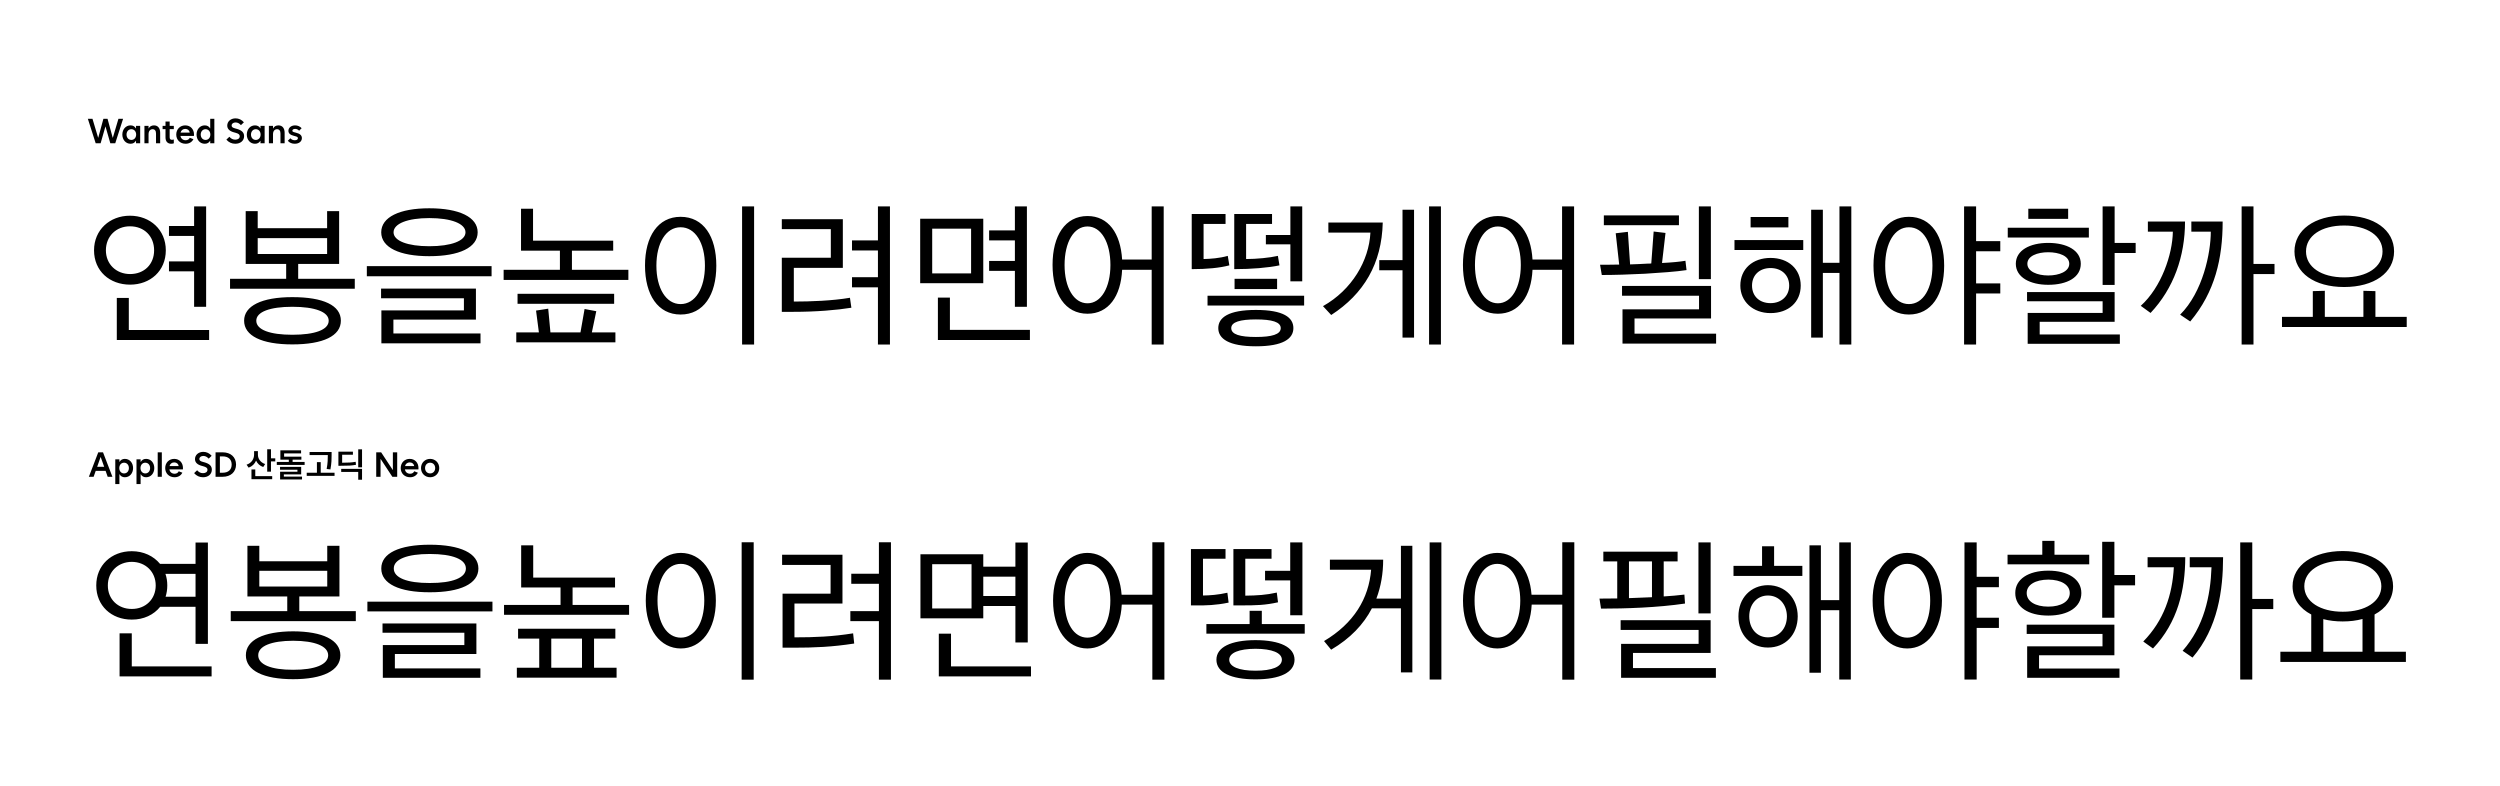
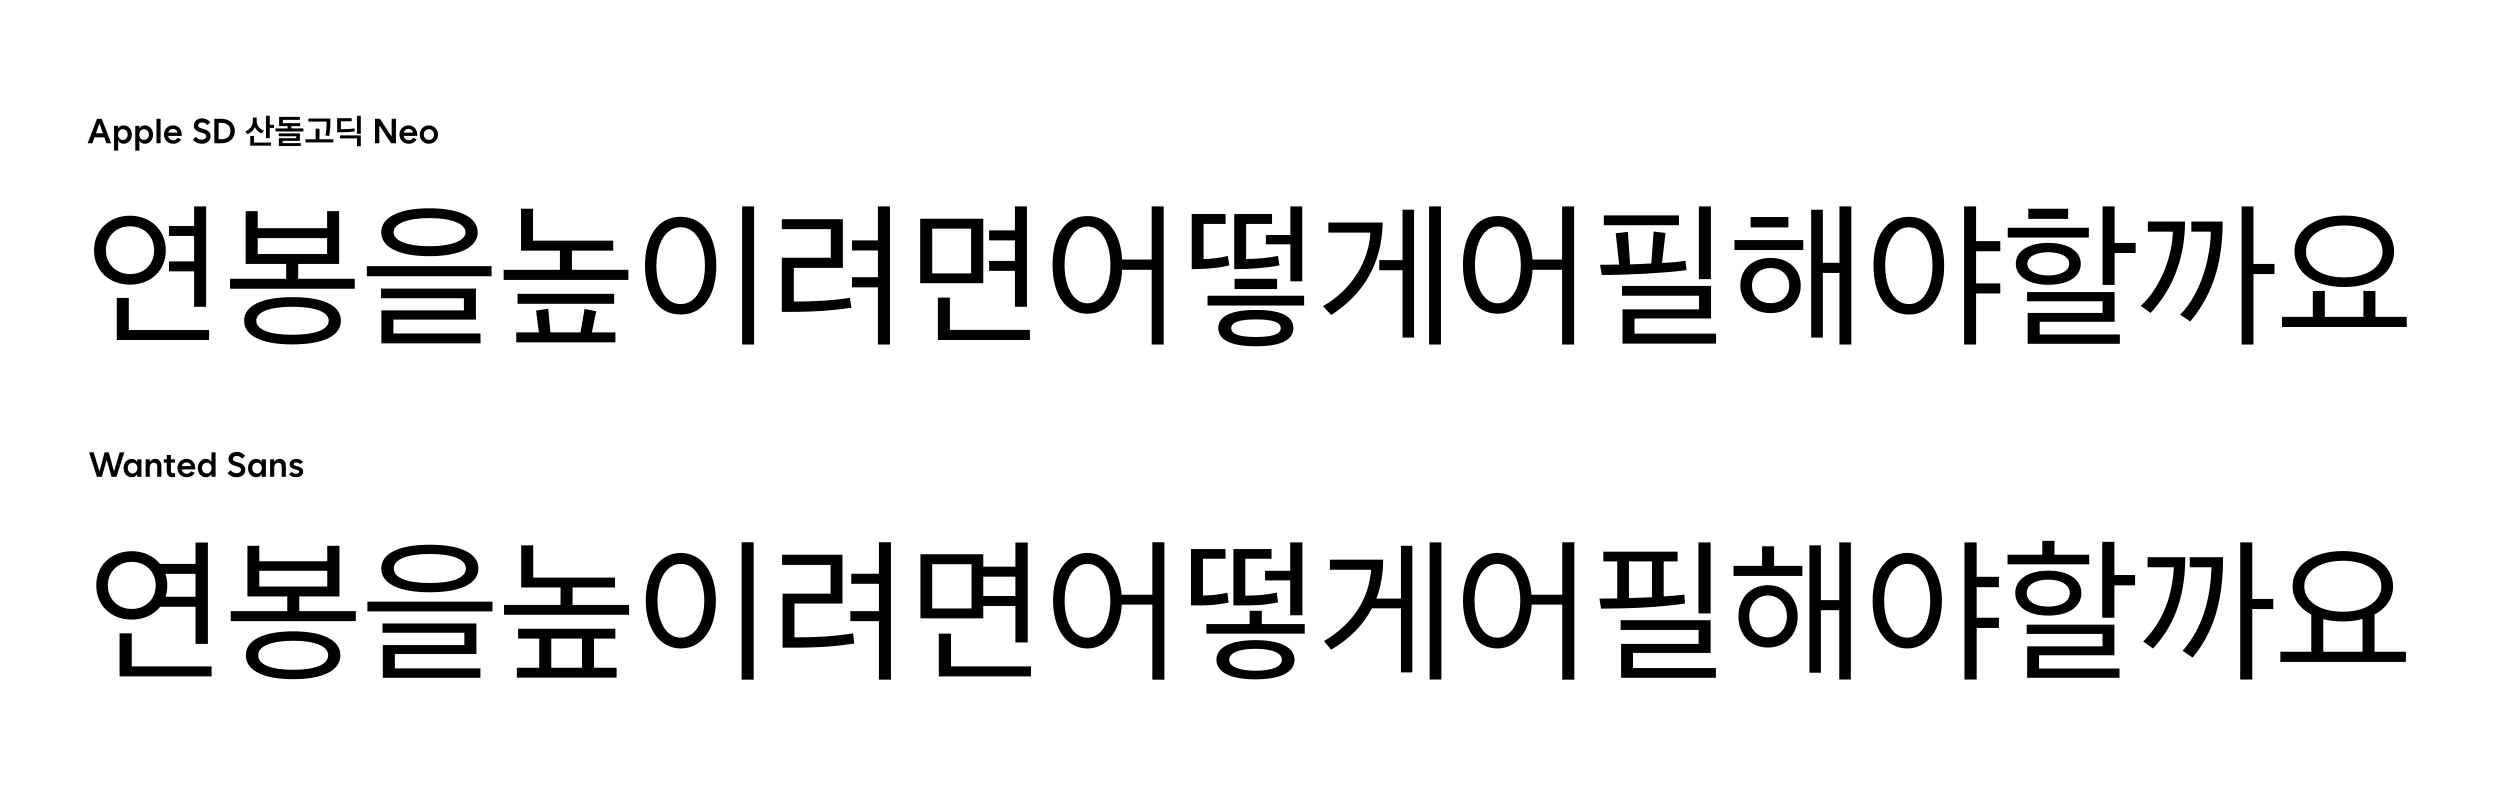
<svg xmlns="http://www.w3.org/2000/svg" width="1012" height="318" viewBox="0 0 1012 318" fill="none">
-   <path d="M38.736 58L35.565 48.102H37.438L39.721 55.73H39.775L41.853 48.102H43.535L45.613 55.73H45.682L47.938 48.102H49.824L46.652 58H44.656L42.715 51.232H42.66L40.732 58H38.736ZM53.174 56.647C54.302 56.64 55.115 55.751 55.115 54.473C55.115 53.194 54.302 52.306 53.174 52.299C52.025 52.306 51.226 53.208 51.219 54.473C51.226 55.737 52.025 56.64 53.174 56.647ZM56.742 58H55.06V56.988H55.006C54.548 57.788 53.81 58.191 52.846 58.191C50.911 58.191 49.53 56.592 49.523 54.473C49.53 52.353 50.911 50.754 52.846 50.754C53.81 50.754 54.548 51.157 55.006 51.957H55.06V50.945H56.742V58ZM58.465 58V50.945H60.133V51.984H60.188C60.557 51.226 61.336 50.754 62.334 50.754C63.934 50.754 64.843 51.902 64.836 53.775V58H63.154V54.049C63.168 52.928 62.662 52.306 61.773 52.299C60.898 52.306 60.14 52.928 60.133 54.336V58H58.465ZM65.82 52.272V50.945H66.996V49.195H68.678V50.945H70.359V52.272H68.678V55.566C68.678 56.277 68.972 56.585 69.635 56.592C69.86 56.585 70.1 56.551 70.359 56.482V58.014C70.072 58.116 69.724 58.191 69.32 58.191C67.851 58.191 67.003 57.262 66.996 55.662V52.272H65.82ZM75.131 58.191C72.895 58.191 71.351 56.605 71.344 54.473C71.351 52.312 72.895 50.754 74.994 50.754C77.093 50.754 78.542 52.312 78.535 54.473C78.542 54.657 78.528 54.842 78.508 55.02H73.053C73.21 56.086 74.044 56.77 75.144 56.77C75.951 56.77 76.532 56.394 76.826 55.772L78.289 56.346C77.728 57.474 76.628 58.191 75.131 58.191ZM73.094 53.666H76.799C76.703 52.818 75.999 52.176 74.994 52.176C74.037 52.176 73.312 52.764 73.094 53.666ZM86.766 58H85.098V56.988H85.043C84.585 57.788 83.847 58.191 82.883 58.191C80.948 58.191 79.567 56.592 79.561 54.473C79.567 52.353 80.948 50.754 82.883 50.754C83.847 50.754 84.585 51.157 85.043 51.957H85.098V48.102H86.766V58ZM83.211 56.647C84.339 56.64 85.152 55.751 85.152 54.473C85.152 53.194 84.339 52.306 83.211 52.299C82.062 52.306 81.263 53.208 81.256 54.473C81.263 55.737 82.062 56.64 83.211 56.647ZM95.242 58.191C93.814 58.191 92.59 57.631 91.633 56.523L92.85 55.361C93.547 56.175 94.292 56.53 95.242 56.537C96.356 56.53 97.04 56.011 97.047 55.143C97.04 54.452 96.596 54.09 95.269 53.721L94.791 53.598C92.911 53.099 91.995 52.19 91.988 50.836C91.995 49.154 93.417 47.91 95.365 47.91C96.664 47.91 97.874 48.491 98.728 49.51L97.525 50.658C96.91 49.94 96.179 49.571 95.365 49.565C94.415 49.571 93.759 50.077 93.766 50.822C93.759 51.403 94.148 51.704 95.242 51.998L95.707 52.121C97.853 52.702 98.811 53.625 98.811 55.115C98.811 56.94 97.355 58.191 95.242 58.191ZM103.555 56.647C104.683 56.64 105.496 55.751 105.496 54.473C105.496 53.194 104.683 52.306 103.555 52.299C102.406 52.306 101.606 53.208 101.6 54.473C101.606 55.737 102.406 56.64 103.555 56.647ZM107.123 58H105.441V56.988H105.387C104.929 57.788 104.19 58.191 103.227 58.191C101.292 58.191 99.911 56.592 99.904 54.473C99.911 52.353 101.292 50.754 103.227 50.754C104.19 50.754 104.929 51.157 105.387 51.957H105.441V50.945H107.123V58ZM108.846 58V50.945H110.514V51.984H110.568C110.938 51.226 111.717 50.754 112.715 50.754C114.314 50.754 115.224 51.902 115.217 53.775V58H113.535V54.049C113.549 52.928 113.043 52.306 112.154 52.299C111.279 52.306 110.521 52.928 110.514 54.336V58H108.846ZM119.305 58.191C118.163 58.191 117.179 57.774 116.502 56.988L117.541 55.977C118.074 56.537 118.594 56.77 119.332 56.77C120.139 56.77 120.597 56.462 120.59 55.949C120.597 55.519 120.296 55.32 119.346 55.088L118.99 54.992C117.486 54.637 116.741 53.96 116.748 52.955C116.741 51.69 117.91 50.754 119.469 50.754C120.487 50.754 121.431 51.171 122.107 51.902L121.082 52.914C120.617 52.422 120.098 52.176 119.469 52.176C118.792 52.176 118.341 52.47 118.348 52.914C118.341 53.249 118.58 53.406 119.359 53.598L119.729 53.693C121.431 54.103 122.203 54.794 122.203 55.908C122.203 57.262 121.034 58.191 119.305 58.191Z" fill="black" />
+   <path d="M43.09 58L42.242 55.594H38.25L37.402 58H35.475L39.275 48.102H41.203L45.004 58H43.09ZM38.838 53.953H41.668L40.273 50.043H40.205L38.838 53.953ZM46.166 60.953V50.945H47.834V51.957H47.902C48.353 51.157 49.085 50.754 50.049 50.754C51.99 50.754 53.371 52.353 53.371 54.473C53.371 56.592 51.99 58.191 50.049 58.191C49.085 58.191 48.353 57.788 47.902 56.988H47.834V60.953H46.166ZM49.721 56.647C50.876 56.64 51.676 55.737 51.676 54.473C51.676 53.208 50.876 52.306 49.721 52.299C48.6 52.306 47.786 53.194 47.779 54.473C47.786 55.751 48.6 56.64 49.721 56.647ZM54.752 60.953V50.945H56.42V51.957H56.488C56.94 51.157 57.671 50.754 58.635 50.754C60.576 50.754 61.957 52.353 61.957 54.473C61.957 56.592 60.576 58.191 58.635 58.191C57.671 58.191 56.94 57.788 56.488 56.988H56.42V60.953H54.752ZM58.307 56.647C59.462 56.64 60.262 55.737 60.262 54.473C60.262 53.208 59.462 52.306 58.307 52.299C57.185 52.306 56.372 53.194 56.365 54.473C56.372 55.751 57.185 56.64 58.307 56.647ZM63.338 58V48.102H65.006V58H63.338ZM70.16 58.191C67.925 58.191 66.38 56.605 66.373 54.473C66.38 52.312 67.925 50.754 70.023 50.754C72.122 50.754 73.571 52.312 73.564 54.473C73.571 54.657 73.558 54.842 73.537 55.02H68.082C68.239 56.086 69.073 56.77 70.174 56.77C70.981 56.77 71.561 56.394 71.856 55.772L73.318 56.346C72.758 57.474 71.657 58.191 70.16 58.191ZM68.123 53.666H71.828C71.732 52.818 71.028 52.176 70.023 52.176C69.066 52.176 68.342 52.764 68.123 53.666ZM81.686 58.191C80.257 58.191 79.033 57.631 78.076 56.523L79.293 55.361C79.99 56.175 80.735 56.53 81.686 56.537C82.8 56.53 83.483 56.011 83.49 55.143C83.483 54.452 83.039 54.09 81.713 53.721L81.234 53.598C79.355 53.099 78.439 52.19 78.432 50.836C78.439 49.154 79.86 47.91 81.809 47.91C83.107 47.91 84.317 48.491 85.172 49.51L83.969 50.658C83.353 49.94 82.622 49.571 81.809 49.565C80.858 49.571 80.202 50.077 80.209 50.822C80.202 51.403 80.592 51.704 81.686 51.998L82.15 52.121C84.297 52.702 85.254 53.625 85.254 55.115C85.254 56.94 83.798 58.191 81.686 58.191ZM86.758 58V48.102H89.643C92.903 48.102 95.043 50.057 95.057 53.051C95.043 56.045 92.903 58 89.643 58H86.758ZM88.508 56.359H89.643C91.926 56.359 93.279 55.136 93.279 53.051C93.279 50.966 91.926 49.742 89.643 49.742H88.508V56.359ZM103.902 49.045C103.896 50.645 104.894 52.196 106.828 52.846L106.049 54.049C104.675 53.584 103.697 52.641 103.164 51.451C102.61 52.764 101.599 53.789 100.143 54.309L99.309 53.105C101.346 52.435 102.351 50.768 102.357 49.018V47.609H103.902V49.045ZM109.193 46.857V50.522H110.93V51.779H109.193V55.922H107.662V46.857H109.193ZM109.686 57.727V58.971H101.291V55.047H102.836V57.727H109.686ZM121.498 49.852V51.068H117.943V51.984H122.811V53.215H111.545V51.984H116.412V51.068H112.994V47.295H121.375V48.525H114.512V49.852H121.498ZM121.416 53.994V57.029H114.402V57.932H121.758V59.094H112.885V55.949H119.898V55.156H112.857V53.994H121.416ZM133.734 47.978V49.168C133.734 50.706 133.734 52.435 133.256 55.02L131.725 54.842C132.189 52.442 132.196 50.699 132.203 49.223H124.82V47.978H133.734ZM134.924 56.373V57.631H123.658V56.373H127.787V52.08H129.332V56.373H134.924ZM142.361 47.842V49.086H138V52.312C140.516 52.306 141.896 52.224 143.469 51.93L143.605 53.147C141.91 53.481 140.427 53.543 137.535 53.543H136.482V47.842H142.361ZM146.053 54.801V59.203H144.508V56.031H137.617V54.801H146.053ZM146.053 46.885V54.185H144.508V46.885H146.053ZM151.795 58V48.102H153.791L158.48 55.225H158.535V48.102H160.285V58H158.316L153.613 50.836H153.545V58H151.795ZM165.494 58.191C163.259 58.191 161.714 56.605 161.707 54.473C161.714 52.312 163.259 50.754 165.357 50.754C167.456 50.754 168.905 52.312 168.898 54.473C168.905 54.657 168.892 54.842 168.871 55.02H163.416C163.573 56.086 164.407 56.77 165.508 56.77C166.314 56.77 166.896 56.394 167.189 55.772L168.652 56.346C168.092 57.474 166.991 58.191 165.494 58.191ZM163.457 53.666H167.162C167.066 52.818 166.362 52.176 165.357 52.176C164.4 52.176 163.676 52.764 163.457 53.666ZM173.615 58.191C171.517 58.191 169.931 56.592 169.924 54.473C169.931 52.353 171.517 50.754 173.615 50.754C175.714 50.754 177.3 52.353 177.307 54.473C177.3 56.592 175.714 58.191 173.615 58.191ZM173.615 56.647C174.812 56.64 175.659 55.751 175.666 54.473C175.659 53.194 174.812 52.306 173.615 52.299C172.419 52.306 171.571 53.194 171.564 54.473C171.571 55.751 172.419 56.64 173.615 56.647Z" fill="black" />
  <path d="M78.576 95.512H68.4V91.48H78.576V83.544H83.441V124.184H78.576V109.848H68.4V105.816H78.576V95.512ZM84.656 137.624H47.281V120.6H52.145V133.592H84.656V137.624ZM52.593 87.32C60.785 87.32 67.121 93.016 67.121 101.336C67.121 109.656 60.849 115.224 52.657 115.224C44.401 115.224 38.065 109.72 38.065 101.336C38.065 93.08 44.401 87.32 52.593 87.32ZM52.593 91.608C47.025 91.608 42.864 95.64 42.864 101.336C42.864 106.968 47.089 110.936 52.657 110.936C58.416 110.936 62.385 106.968 62.385 101.336C62.385 95.64 58.416 91.608 52.593 91.608ZM137.28 106.84H120.704V112.856H143.616V116.888H93.12V112.856H115.84V106.84H99.456V85.464H104.32V92.376H132.416V85.464H137.28V106.84ZM137.984 129.816C137.984 135.96 130.88 139.416 118.336 139.416C105.856 139.416 98.816 135.896 98.816 129.816C98.816 123.864 105.856 120.28 118.336 120.28C130.88 120.28 137.984 123.608 137.984 129.816ZM118.336 124.184C109.312 124.184 103.744 126.232 103.744 129.816C103.744 133.528 109.312 135.512 118.336 135.512C127.424 135.512 133.056 133.528 133.056 129.816C133.056 126.232 127.424 124.184 118.336 124.184ZM132.416 102.808V96.408H104.32V102.808H132.416ZM198.991 111.832H148.495V107.736H198.991V111.832ZM193.359 94.04C193.359 100.184 185.935 103.704 173.775 103.704C161.743 103.704 154.319 100.184 154.319 94.04C154.319 87.896 161.743 84.312 173.775 84.312C185.935 84.312 193.359 87.896 193.359 94.04ZM173.775 88.28C165.007 88.28 159.311 90.52 159.311 94.04C159.311 97.496 165.007 99.672 173.775 99.672C182.671 99.672 188.431 97.496 188.431 94.04C188.431 90.52 182.671 88.28 173.775 88.28ZM194.511 138.968H154.383V125.656H187.791V120.728H154.255V116.824H192.655V129.368H159.247V135H194.511V138.968ZM248.222 101.464H231.518V109.208H254.366V113.304H203.87V109.208H226.654V101.464H210.91V84.504H215.774V97.432H248.222V101.464ZM249.118 138.584H208.99V134.552H218.142L216.99 125.72L221.918 124.952L222.814 134.552H234.974L236.638 125.08L241.374 125.976L239.582 134.552H249.118V138.584ZM248.606 122.968H209.502V118.936H248.606V122.968ZM305.261 139.48H300.397V83.544H305.261V139.48ZM261.101 107.48C261.101 95.704 266.349 87.768 275.501 87.768C284.781 87.768 289.965 95.704 289.965 107.544C289.965 119.384 284.781 127.32 275.501 127.32C266.349 127.32 261.101 119.384 261.101 107.48ZM285.357 107.544C285.357 98.328 281.453 91.992 275.501 91.992C269.613 91.992 265.709 98.328 265.709 107.544C265.709 116.696 269.613 123.096 275.501 123.096C281.453 123.096 285.357 116.696 285.357 107.544ZM344.06 120.536L344.636 124.568C338.748 125.528 330.428 126.232 321.02 126.232H316.476V104.344H336.316V92.76H316.476V88.728H341.18V108.44H321.34V122.072C328.06 122.072 337.02 121.752 344.06 120.536ZM344.892 116.312V112.216H355.388V101.4H344.892V97.304H355.388V83.544H360.252V139.48H355.388V116.312H344.892ZM410.827 97.304H400.395V93.272H410.827V83.544H415.691V124.184H410.827V109.656H400.395V105.624H410.827V97.304ZM416.907 137.624H379.659V120.472H384.523V133.528H416.907V137.624ZM398.027 114.648H372.491V88.536H398.027V114.648ZM393.099 110.68V92.568H377.355V110.68H393.099ZM426.074 107.224C426.074 95.384 431.194 87.448 440.218 87.448C448.666 87.448 453.594 94.424 454.234 105.048H466.202V83.544H471.066V139.48H466.202V109.208H454.234C453.722 119.96 448.73 127 440.218 127C431.194 127 426.074 119.128 426.074 107.224ZM449.498 107.288C449.498 98.072 445.722 91.672 440.218 91.672C434.65 91.672 430.938 98.072 430.938 107.288C430.938 116.376 434.65 122.776 440.218 122.776C445.722 122.776 449.498 116.376 449.498 107.288ZM517.929 107.416C513.513 108.376 506.537 108.952 499.625 108.952V86.616H514.921V90.648H504.425V104.856C508.585 104.856 514.025 104.344 517.289 103.576L517.929 107.416ZM497.641 107.416C493.801 108.44 488.617 108.952 482.409 108.952V86.616H496.105V90.648H487.209V104.856C490.025 104.792 493.673 104.536 497.001 103.576L497.641 107.416ZM527.145 113.88H522.345V98.904H512.425V95.128H522.345V83.544H527.145V113.88ZM516.969 117.016H499.753V112.856H516.969V117.016ZM527.913 123.672H488.809V119.704H527.913V123.672ZM523.561 132.824C523.561 137.112 519.401 140.184 508.393 140.184C497.385 140.184 493.161 137.112 493.161 132.824C493.161 128.536 497.321 125.464 508.393 125.464C519.593 125.464 523.561 128.536 523.561 132.824ZM518.441 132.824C518.441 130.328 514.921 129.304 508.393 129.304C502.057 129.304 498.409 130.328 498.409 132.824C498.409 135.384 501.929 136.408 508.393 136.408C514.793 136.408 518.441 135.384 518.441 132.824ZM583.288 139.48H578.488V83.544H583.288V139.48ZM572.408 136.664H567.736V109.4H558.328V105.304H567.736V84.888H572.408V136.664ZM559.736 90.072C559.352 106.712 552.056 119 538.872 127.512L535.544 123.928C547.256 117.336 554.168 105.56 554.744 94.168H537.72V90.072H559.736ZM592.199 107.224C592.199 95.384 597.319 87.448 606.343 87.448C614.791 87.448 619.719 94.424 620.359 105.048H632.327V83.544H637.191V139.48H632.327V109.208H620.359C619.847 119.96 614.855 127 606.343 127C597.319 127 592.199 119.128 592.199 107.224ZM615.623 107.288C615.623 98.072 611.847 91.672 606.343 91.672C600.775 91.672 597.062 98.072 597.062 107.288C597.062 116.376 600.775 122.776 606.343 122.776C611.847 122.776 615.623 116.376 615.623 107.288ZM694.678 139.096H656.79V125.208H687.766V119.704H656.598V115.736H692.63V128.92H661.654V135.064H694.678V139.096ZM682.262 105.56L682.71 109.336C678.614 109.976 672.022 110.424 665.878 110.808C659.734 111.128 653.398 111.32 648.406 111.32L647.702 107.16C650.198 107.16 652.885 107.16 655.446 107.096L654.038 94.424L658.966 93.848L659.862 107.032C662.294 106.968 664.662 106.84 666.966 106.712C667.414 106.712 667.926 106.712 668.438 106.648L669.398 93.72L674.198 94.296L672.79 106.456C676.757 106.264 680.086 105.944 682.262 105.56ZM692.566 112.984H687.702V83.544H692.566V112.984ZM679.638 91.16H649.238V87.192H679.638V91.16ZM749.413 139.48H744.613V110.488H737.893V136.664H733.157V84.888H737.893V106.392H744.613V83.544H749.413V139.48ZM728.933 115.608C728.933 122.328 723.941 126.744 716.708 126.744C709.541 126.744 704.485 122.008 704.485 115.608C704.485 108.824 709.541 104.408 716.708 104.408C723.941 104.408 728.933 108.888 728.933 115.608ZM724.261 115.608C724.261 111.32 721.125 108.504 716.708 108.504C712.293 108.504 709.22 111.32 709.22 115.608C709.22 119.96 712.293 122.712 716.708 122.712C721.125 122.712 724.261 119.832 724.261 115.608ZM729.957 101.208H702.117V97.176H729.957V101.208ZM723.941 92.056H708.645V87.832H723.941V92.056ZM758.388 107.48C758.388 95.704 763.635 87.768 772.724 87.768C781.812 87.768 786.996 95.704 786.996 107.544C786.996 119.384 781.812 127.32 772.724 127.32C763.635 127.32 758.388 119.384 758.388 107.48ZM782.26 107.544C782.26 98.328 778.548 91.992 772.724 91.992C766.9 91.992 763.124 98.328 763.124 107.544C763.124 116.696 766.9 123.096 772.724 123.096C778.548 123.096 782.26 116.696 782.26 107.544ZM809.716 97.624V101.72H799.924V114.712H809.716V118.808H799.924V139.48H795.06V83.544H799.924V97.624H809.716ZM864.515 102.424H856.003V115.352H851.139V83.544H856.003V98.328H864.515V102.424ZM858.115 139.16H820.803V126.68H851.139V121.944H820.547V118.232H856.003V130.264H825.667V135.384H858.115V139.16ZM837.187 88.6H821.059V84.504H837.187V88.6ZM845.571 96.152H812.739V92.184H845.571V96.152ZM842.307 106.776C842.307 112.28 836.803 115.288 829.123 115.288C821.827 115.288 816.003 112.28 816.003 106.776C816.003 101.336 821.699 98.328 829.123 98.328C836.611 98.328 842.307 101.336 842.307 106.776ZM837.635 106.776C837.635 103.64 833.539 102.104 829.123 102.104C824.707 102.104 820.675 103.64 820.675 106.776C820.675 109.912 824.771 111.512 829.123 111.512C833.539 111.512 837.635 109.912 837.635 106.776ZM912.21 83.544V106.84H920.722V110.936H912.21V139.48H907.41V83.544H912.21ZM884.498 89.688C884.498 103.768 879.89 116.76 870.546 126.68L866.578 123.8C874.898 116.312 879.442 103 879.57 93.784H869.458V89.688H884.498ZM899.729 89.688C899.729 104.536 896.658 118.168 886.61 130.136L882.514 127.384C891.73 118.168 894.93 102.36 894.93 93.784H887.058V89.688H899.729ZM969.121 101.784C969.121 110.424 961.057 116.184 948.897 116.184C936.865 116.184 928.801 110.424 928.801 101.784C928.801 93.144 936.865 87.256 948.897 87.256C961.121 87.256 969.121 93.144 969.121 101.784ZM964.449 101.784C964.449 95.512 958.305 91.288 948.897 91.288C939.617 91.288 933.473 95.512 933.473 101.784C933.473 108.056 939.617 112.28 948.897 112.28C958.241 112.28 964.449 108.056 964.449 101.784ZM974.241 132.376H923.745V128.28H936.225V117.848L941.089 117.72V128.28H956.705V117.72L961.569 117.848V128.28H974.241V132.376Z" fill="black" />
-   <path d="M43.59 193L42.742 190.594H38.75L37.902 193H35.975L39.775 183.102H41.703L45.504 193H43.59ZM39.338 188.953H42.168L40.773 185.043H40.705L39.338 188.953ZM46.666 195.953V185.945H48.334V186.957H48.402C48.853 186.157 49.585 185.754 50.549 185.754C52.49 185.754 53.871 187.354 53.871 189.473C53.871 191.592 52.49 193.191 50.549 193.191C49.585 193.191 48.853 192.788 48.402 191.988H48.334V195.953H46.666ZM50.221 191.646C51.376 191.64 52.176 190.737 52.176 189.473C52.176 188.208 51.376 187.306 50.221 187.299C49.1 187.306 48.286 188.194 48.279 189.473C48.286 190.751 49.1 191.64 50.221 191.646ZM55.252 195.953V185.945H56.92V186.957H56.988C57.44 186.157 58.171 185.754 59.135 185.754C61.076 185.754 62.457 187.354 62.457 189.473C62.457 191.592 61.076 193.191 59.135 193.191C58.171 193.191 57.44 192.788 56.988 191.988H56.92V195.953H55.252ZM58.807 191.646C59.962 191.64 60.762 190.737 60.762 189.473C60.762 188.208 59.962 187.306 58.807 187.299C57.685 187.306 56.872 188.194 56.865 189.473C56.872 190.751 57.685 191.64 58.807 191.646ZM63.838 193V183.102H65.506V193H63.838ZM70.66 193.191C68.425 193.191 66.88 191.605 66.873 189.473C66.88 187.312 68.425 185.754 70.523 185.754C72.622 185.754 74.071 187.312 74.064 189.473C74.071 189.657 74.058 189.842 74.037 190.02H68.582C68.739 191.086 69.573 191.77 70.674 191.77C71.481 191.77 72.061 191.394 72.356 190.771L73.818 191.346C73.258 192.474 72.157 193.191 70.66 193.191ZM68.623 188.666H72.328C72.232 187.818 71.528 187.176 70.523 187.176C69.566 187.176 68.842 187.764 68.623 188.666ZM82.186 193.191C80.757 193.191 79.533 192.631 78.576 191.523L79.793 190.361C80.49 191.175 81.235 191.53 82.186 191.537C83.3 191.53 83.983 191.011 83.99 190.143C83.983 189.452 83.539 189.09 82.213 188.721L81.734 188.598C79.855 188.099 78.939 187.189 78.932 185.836C78.939 184.154 80.36 182.91 82.309 182.91C83.607 182.91 84.817 183.491 85.672 184.51L84.469 185.658C83.853 184.94 83.122 184.571 82.309 184.564C81.358 184.571 80.702 185.077 80.709 185.822C80.702 186.403 81.092 186.704 82.186 186.998L82.65 187.121C84.797 187.702 85.754 188.625 85.754 190.115C85.754 191.94 84.298 193.191 82.186 193.191ZM87.258 193V183.102H90.143C93.403 183.102 95.543 185.057 95.557 188.051C95.543 191.045 93.403 193 90.143 193H87.258ZM89.008 191.359H90.143C92.426 191.359 93.779 190.136 93.779 188.051C93.779 185.966 92.426 184.742 90.143 184.742H89.008V191.359ZM104.402 184.045C104.396 185.645 105.394 187.196 107.328 187.846L106.549 189.049C105.175 188.584 104.197 187.641 103.664 186.451C103.11 187.764 102.099 188.789 100.643 189.309L99.809 188.105C101.846 187.436 102.851 185.768 102.857 184.018V182.609H104.402V184.045ZM109.693 181.857V185.521H111.43V186.779H109.693V190.922H108.162V181.857H109.693ZM110.186 192.727V193.971H101.791V190.047H103.336V192.727H110.186ZM121.998 184.852V186.068H118.443V186.984H123.311V188.215H112.045V186.984H116.912V186.068H113.494V182.295H121.875V183.525H115.012V184.852H121.998ZM121.916 188.994V192.029H114.902V192.932H122.258V194.094H113.385V190.949H120.398V190.156H113.357V188.994H121.916ZM134.234 182.979V184.168C134.234 185.706 134.234 187.436 133.756 190.02L132.225 189.842C132.689 187.442 132.696 185.699 132.703 184.223H125.32V182.979H134.234ZM135.424 191.373V192.631H124.158V191.373H128.287V187.08H129.832V191.373H135.424ZM142.861 182.842V184.086H138.5V187.312C141.016 187.306 142.396 187.224 143.969 186.93L144.105 188.146C142.41 188.481 140.927 188.543 138.035 188.543H136.982V182.842H142.861ZM146.553 189.801V194.203H145.008V191.031H138.117V189.801H146.553ZM146.553 181.885V189.186H145.008V181.885H146.553ZM152.295 193V183.102H154.291L158.98 190.225H159.035V183.102H160.785V193H158.816L154.113 185.836H154.045V193H152.295ZM165.994 193.191C163.759 193.191 162.214 191.605 162.207 189.473C162.214 187.312 163.759 185.754 165.857 185.754C167.956 185.754 169.405 187.312 169.398 189.473C169.405 189.657 169.392 189.842 169.371 190.02H163.916C164.073 191.086 164.907 191.77 166.008 191.77C166.814 191.77 167.396 191.394 167.689 190.771L169.152 191.346C168.592 192.474 167.491 193.191 165.994 193.191ZM163.957 188.666H167.662C167.566 187.818 166.862 187.176 165.857 187.176C164.9 187.176 164.176 187.764 163.957 188.666ZM174.115 193.191C172.017 193.191 170.431 191.592 170.424 189.473C170.431 187.354 172.017 185.754 174.115 185.754C176.214 185.754 177.8 187.354 177.807 189.473C177.8 191.592 176.214 193.191 174.115 193.191ZM174.115 191.646C175.312 191.64 176.159 190.751 176.166 189.473C176.159 188.194 175.312 187.306 174.115 187.299C172.919 187.306 172.071 188.194 172.064 189.473C172.071 190.751 172.919 191.64 174.115 191.646Z" fill="black" />
+   <path d="M39.236 193L36.065 183.102H37.938L40.221 190.73H40.275L42.353 183.102H44.035L46.113 190.73H46.182L48.438 183.102H50.324L47.152 193H45.156L43.215 186.232H43.16L41.232 193H39.236ZM53.674 191.646C54.802 191.64 55.615 190.751 55.615 189.473C55.615 188.194 54.802 187.306 53.674 187.299C52.525 187.306 51.726 188.208 51.719 189.473C51.726 190.737 52.525 191.64 53.674 191.646ZM57.242 193H55.56V191.988H55.506C55.048 192.788 54.31 193.191 53.346 193.191C51.411 193.191 50.03 191.592 50.023 189.473C50.03 187.354 51.411 185.754 53.346 185.754C54.31 185.754 55.048 186.157 55.506 186.957H55.56V185.945H57.242V193ZM58.965 193V185.945H60.633V186.984H60.688C61.057 186.226 61.836 185.754 62.834 185.754C64.434 185.754 65.343 186.902 65.336 188.775V193H63.654V189.049C63.668 187.928 63.162 187.306 62.273 187.299C61.398 187.306 60.64 187.928 60.633 189.336V193H58.965ZM66.32 187.271V185.945H67.496V184.195H69.178V185.945H70.859V187.271H69.178V190.566C69.178 191.277 69.472 191.585 70.135 191.592C70.36 191.585 70.6 191.551 70.859 191.482V193.014C70.572 193.116 70.224 193.191 69.82 193.191C68.351 193.191 67.503 192.262 67.496 190.662V187.271H66.32ZM75.631 193.191C73.395 193.191 71.851 191.605 71.844 189.473C71.851 187.312 73.395 185.754 75.494 185.754C77.593 185.754 79.042 187.312 79.035 189.473C79.042 189.657 79.028 189.842 79.008 190.02H73.553C73.71 191.086 74.544 191.77 75.644 191.77C76.451 191.77 77.032 191.394 77.326 190.771L78.789 191.346C78.228 192.474 77.128 193.191 75.631 193.191ZM73.594 188.666H77.299C77.203 187.818 76.499 187.176 75.494 187.176C74.537 187.176 73.812 187.764 73.594 188.666ZM87.266 193H85.598V191.988H85.543C85.085 192.788 84.347 193.191 83.383 193.191C81.448 193.191 80.067 191.592 80.061 189.473C80.067 187.354 81.448 185.754 83.383 185.754C84.347 185.754 85.085 186.157 85.543 186.957H85.598V183.102H87.266V193ZM83.711 191.646C84.839 191.64 85.652 190.751 85.652 189.473C85.652 188.194 84.839 187.306 83.711 187.299C82.562 187.306 81.763 188.208 81.756 189.473C81.763 190.737 82.562 191.64 83.711 191.646ZM95.742 193.191C94.314 193.191 93.09 192.631 92.133 191.523L93.35 190.361C94.047 191.175 94.792 191.53 95.742 191.537C96.856 191.53 97.54 191.011 97.547 190.143C97.54 189.452 97.096 189.09 95.769 188.721L95.291 188.598C93.411 188.099 92.495 187.189 92.488 185.836C92.495 184.154 93.917 182.91 95.865 182.91C97.164 182.91 98.374 183.491 99.228 184.51L98.025 185.658C97.41 184.94 96.679 184.571 95.865 184.564C94.915 184.571 94.259 185.077 94.266 185.822C94.259 186.403 94.648 186.704 95.742 186.998L96.207 187.121C98.353 187.702 99.311 188.625 99.311 190.115C99.311 191.94 97.855 193.191 95.742 193.191ZM104.055 191.646C105.183 191.64 105.996 190.751 105.996 189.473C105.996 188.194 105.183 187.306 104.055 187.299C102.906 187.306 102.106 188.208 102.1 189.473C102.106 190.737 102.906 191.64 104.055 191.646ZM107.623 193H105.941V191.988H105.887C105.429 192.788 104.69 193.191 103.727 193.191C101.792 193.191 100.411 191.592 100.404 189.473C100.411 187.354 101.792 185.754 103.727 185.754C104.69 185.754 105.429 186.157 105.887 186.957H105.941V185.945H107.623V193ZM109.346 193V185.945H111.014V186.984H111.068C111.438 186.226 112.217 185.754 113.215 185.754C114.814 185.754 115.724 186.902 115.717 188.775V193H114.035V189.049C114.049 187.928 113.543 187.306 112.654 187.299C111.779 187.306 111.021 187.928 111.014 189.336V193H109.346ZM119.805 193.191C118.663 193.191 117.679 192.774 117.002 191.988L118.041 190.977C118.574 191.537 119.094 191.77 119.832 191.77C120.639 191.77 121.097 191.462 121.09 190.949C121.097 190.519 120.796 190.32 119.846 190.088L119.49 189.992C117.986 189.637 117.241 188.96 117.248 187.955C117.241 186.69 118.41 185.754 119.969 185.754C120.987 185.754 121.931 186.171 122.607 186.902L121.582 187.914C121.117 187.422 120.598 187.176 119.969 187.176C119.292 187.176 118.841 187.47 118.848 187.914C118.841 188.249 119.08 188.406 119.859 188.598L120.229 188.693C121.931 189.104 122.703 189.794 122.703 190.908C122.703 192.262 121.534 193.191 119.805 193.191Z" fill="black" />
  <path d="M84.156 219.625V260.625H79.156V245.625H64.844C62.25 248.875 58.156 250.844 53.344 250.812C45.062 250.844 38.938 245.125 38.969 237C38.938 228.875 45.062 223.125 53.344 223.125C58.094 223.125 62.156 225.062 64.781 228.25H79.156V219.625H84.156ZM85.656 269.75V273.812H48.406V256.375H53.344V269.75H85.656ZM53.344 227.438C47.781 227.469 43.625 231.438 43.656 237C43.625 242.562 47.781 246.531 53.344 246.5C58.906 246.531 63.031 242.562 63.031 237C63.031 231.438 58.906 227.469 53.344 227.438ZM66.969 232.312C67.469 233.75 67.719 235.312 67.719 237C67.719 238.625 67.469 240.156 67.031 241.562H79.156V232.312H66.969ZM144.031 247.375V251.438H93.406V247.375H116.281V241.438H100.156V220.938H104.969V227.188H132.469V220.938H137.406V241.438H121.156V247.375H144.031ZM118.656 255.562C130.625 255.594 137.781 259.094 137.781 265.25C137.781 271.469 130.625 274.938 118.656 274.938C106.688 274.938 99.5 271.469 99.531 265.25C99.5 259.094 106.656 255.594 118.656 255.562ZM118.656 259.375C109.812 259.406 104.5 261.531 104.531 265.25C104.5 269 109.719 271.156 118.656 271.125C127.562 271.156 132.812 269 132.844 265.25C132.812 261.531 127.5 259.406 118.656 259.375ZM104.969 237.438H132.469V231.062H104.969V237.438ZM173.969 220.5C186.312 220.5 193.656 223.938 193.656 230.125C193.656 236.312 186.312 239.781 173.969 239.75C161.656 239.781 154.312 236.312 154.344 230.125C154.312 223.938 161.656 220.5 173.969 220.5ZM173.969 224.25C164.75 224.25 159.375 226.406 159.406 230.125C159.375 233.875 164.75 236.031 173.969 236C183.219 236.031 188.594 233.875 188.594 230.125C188.594 226.406 183.219 224.25 173.969 224.25ZM199.344 243.562V247.5H148.719V243.562H199.344ZM192.844 252.375V264.75H159.844V270.562H194.469V274.375H154.969V261.125H187.969V256.125H154.844V252.375H192.844ZM248.969 233.812V237.812H231.781V244.875H254.656V248.875H204.031V244.875H226.906V237.812H210.969V220.75H215.844V233.812H248.969ZM249.094 254.5V258.5H240.469V270.312H249.594V274.312H209.219V270.312H218.281V258.5H209.719V254.5H249.094ZM223.156 270.312H235.594V258.5H223.156V270.312ZM305.094 219.5V275.125H300.219V219.5H305.094ZM275.594 223.812C283.875 223.844 289.781 231.406 289.781 243.125C289.781 254.938 283.875 262.5 275.594 262.5C267.344 262.5 261.406 254.938 261.406 243.125C261.406 231.406 267.344 223.844 275.594 223.812ZM275.594 228.25C270 228.25 266.156 234.156 266.156 243.125C266.156 252.219 270 258.125 275.594 258.125C281.188 258.125 285.062 252.219 285.094 243.125C285.062 234.156 281.188 228.25 275.594 228.25ZM360.656 219.5V275.125H355.781V251.438H344.219V247.375H355.781V236.312H344.594V232.25H355.781V219.5H360.656ZM341.031 224.562V244.312H321.594V258C329.906 258 336.906 257.719 345.344 256.375L345.781 260.5C336.906 261.875 329.844 262.188 320.906 262.188H316.781V240.312H336.219V228.688H316.594V224.562H341.031ZM398.031 224.375V229.375H411.031V219.625H416.031V260.062H411.031V245.312H398.031V250.312H372.594V224.375H398.031ZM377.344 228.375V246.312H393.281V228.375H377.344ZM417.344 269.75V273.812H380.031V256.5H384.969V269.75H417.344ZM398.031 241.25H411.031V233.438H398.031V241.25ZM440.156 223.812C447.75 223.844 453.25 230.406 454.031 240.75H466.469V219.5H471.344V275.125H466.469V244.75H454.094C453.531 255.625 447.938 262.5 440.156 262.5C432.031 262.5 426.281 254.938 426.281 243.125C426.281 231.406 432.031 223.844 440.156 223.812ZM440.156 228.25C434.719 228.25 430.938 234.156 430.969 243.125C430.938 252.219 434.719 258.125 440.156 258.125C445.656 258.125 449.438 252.219 449.469 243.125C449.438 234.156 445.656 228.25 440.156 228.25ZM528.156 252.625V256.5H488.344V252.625H505.844V247.25H510.781V252.625H528.156ZM508.219 259.125C518.188 259.156 524 261.969 524.031 267.062C524 272.219 518.188 275 508.219 275C498.281 275 492.406 272.219 492.406 267.062C492.406 261.969 498.281 259.156 508.219 259.125ZM508.219 262.625C501.531 262.656 497.594 264.25 497.594 267.062C497.594 269.906 501.562 271.5 508.219 271.5C514.938 271.5 518.875 269.906 518.906 267.062C518.875 264.25 514.938 262.656 508.219 262.625ZM496.094 222.25V226.188H486.969V241.062C489.781 241.031 493.094 240.781 496.844 239.938L497.344 243.938C492.094 245.031 488.031 245.094 484.531 245.062H482.094V222.25H496.094ZM514.719 222.25V226.188H504.094V241.125C508.938 241.062 512.562 240.844 516.844 239.875L517.344 243.812C512.219 244.969 508.25 245.094 502.031 245.062H499.281V222.25H514.719ZM527.219 219.562V249.062H522.281V234.938H512.094V231.062H522.281V219.562H527.219ZM583.469 219.562V275.062H578.719V219.562H583.469ZM571.719 220.938V272.188H567.094V246.25H555.344C552 252.719 546.625 258.438 538.844 263L535.969 259.5C548.031 252.344 554.094 242.281 555.031 230.625H538.344V226.562H559.906C559.906 232.062 559.031 237.375 557.156 242.312H567.094V220.938H571.719ZM606.094 223.812C613.688 223.844 619.188 230.406 619.969 240.75H632.406V219.5H637.281V275.125H632.406V244.75H620.031C619.469 255.625 613.875 262.5 606.094 262.5C597.969 262.5 592.219 254.938 592.219 243.125C592.219 231.406 597.969 223.844 606.094 223.812ZM606.094 228.25C600.656 228.25 596.875 234.156 596.906 243.125C596.875 252.219 600.656 258.125 606.094 258.125C611.594 258.125 615.375 252.219 615.406 243.125C615.375 234.156 611.594 228.25 606.094 228.25ZM692.469 219.562V248.312H687.531V219.562H692.469ZM692.469 251.062V264.312H661.031V270.438H694.594V274.375H656.219V260.625H687.594V255H656.031V251.062H692.469ZM679.094 223.312V227.25H673.469V241.438C676.344 241.281 679.188 241 681.844 240.688L682.094 244.312C670.938 245.969 657.875 246.375 648.094 246.375L647.469 242.312L654.656 242.25V227.25H649.031V223.312H679.094ZM659.406 242.125L668.719 241.75V227.25H659.406V242.125ZM729.594 229.062V233.125H701.719V229.062H713.281V221.125H718.156V229.062H729.594ZM715.656 236.875C722.656 236.906 727.688 242.125 727.719 249.5C727.688 256.969 722.656 262.156 715.656 262.125C708.719 262.156 703.688 256.969 703.719 249.5C703.688 242.125 708.719 236.906 715.656 236.875ZM715.656 241.062C711.25 241.062 708.094 244.594 708.094 249.5C708.094 254.5 711.25 258 715.656 258C720.094 258 723.312 254.5 723.344 249.5C723.312 244.594 720.094 241.062 715.656 241.062ZM749.219 219.562V275.062H744.531V247H737.094V272.312H732.469V220.75H737.094V242.938H744.531V219.562H749.219ZM772.031 223.812C780.219 223.844 786.062 231.406 786.094 243.125C786.062 254.938 780.219 262.5 772.031 262.5C763.812 262.5 758 254.938 758.031 243.125C758 231.406 763.812 223.844 772.031 223.812ZM772.031 228.25C766.469 228.25 762.688 234.156 762.719 243.125C762.688 252.219 766.469 258.125 772.031 258.125C777.531 258.125 781.344 252.219 781.344 243.125C781.344 234.156 777.531 228.25 772.031 228.25ZM809.156 233.5V237.688H800.156V250.062H809.156V254.188H800.156V275.062H795.219V219.562H800.156V233.5H809.156ZM855.906 219.312V232.75H864.281V236.938H855.906V250.062H850.969V219.312H855.906ZM855.906 252.875V265.25H825.406V270.625H857.969V274.375H820.594V261.625H851.094V256.625H820.406V252.875H855.906ZM845.719 224.562V228.438H812.656V224.562H826.719V218.938H831.656V224.562H845.719ZM829.156 231C837.219 231 842.531 234.5 842.531 240.062C842.531 245.719 837.219 249.188 829.156 249.188C821.031 249.188 815.75 245.719 815.781 240.062C815.75 234.5 821.031 231 829.156 231ZM829.156 234.625C823.875 234.656 820.406 236.75 820.406 240.062C820.406 243.438 823.875 245.562 829.156 245.562C834.375 245.562 837.844 243.438 837.844 240.062C837.844 236.75 834.375 234.656 829.156 234.625ZM911.719 219.562V242.438H920.219V246.562H911.719V275.062H906.844V219.562H911.719ZM884.594 225.562C884.562 238.781 881.594 251.844 871.531 262.5L867.594 259.688C875.969 251.125 879.375 240.781 879.969 229.625H869.344V225.562H884.594ZM899.906 225.562C899.875 238.781 897.875 254.125 887.531 266.188L883.531 263.438C892.188 253.625 894.812 241.281 895.219 229.625H886.406V225.562H899.906ZM973.906 263.812V267.938H923.094V263.812H935.594V248.75C930.906 246.312 928.031 242.312 928.031 237.312C928.031 228.688 936.562 223.094 948.344 223.062C960.25 223.094 968.688 228.688 968.719 237.312C968.688 242.312 965.875 246.281 961.219 248.75V263.812H973.906ZM948.344 227C939.312 227 932.781 231.094 932.781 237.312C932.781 243.562 939.312 247.656 948.344 247.625C957.438 247.656 963.938 243.562 963.969 237.312C963.938 231.094 957.438 227 948.344 227ZM940.469 263.812H956.344V250.562C953.938 251.219 951.25 251.562 948.344 251.562C945.5 251.562 942.844 251.25 940.469 250.625V263.812Z" fill="black" />
</svg>
